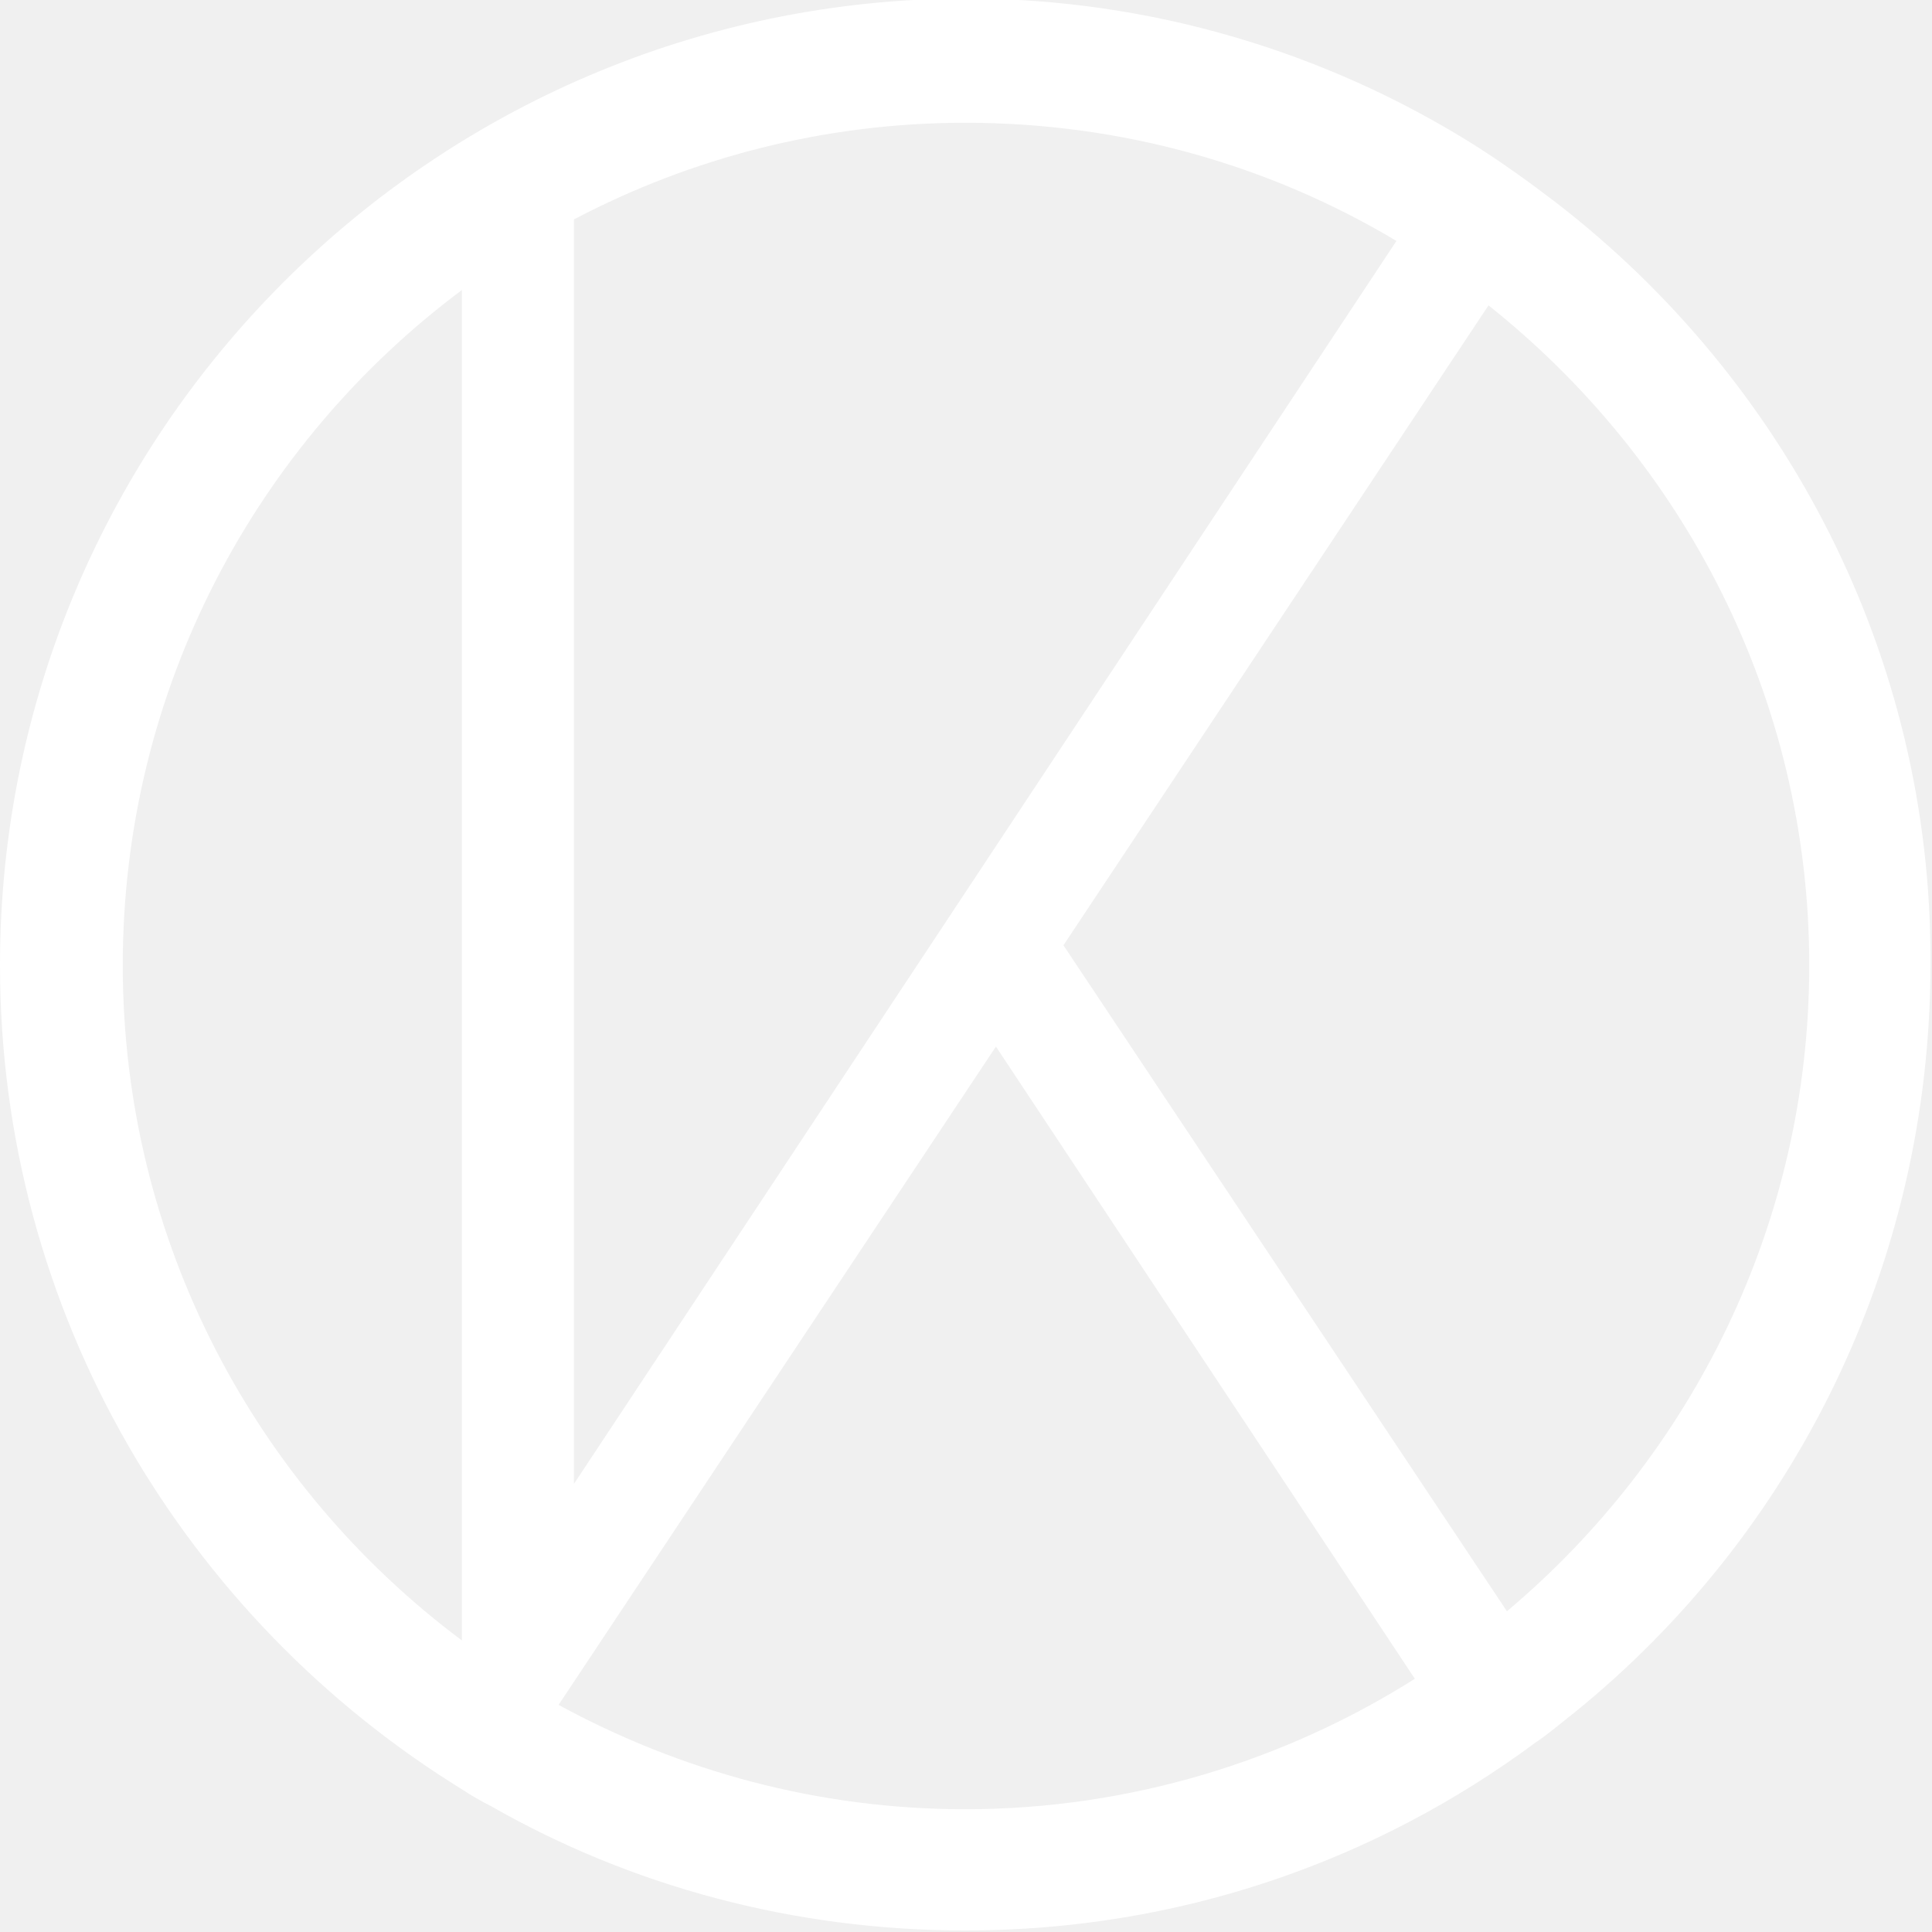
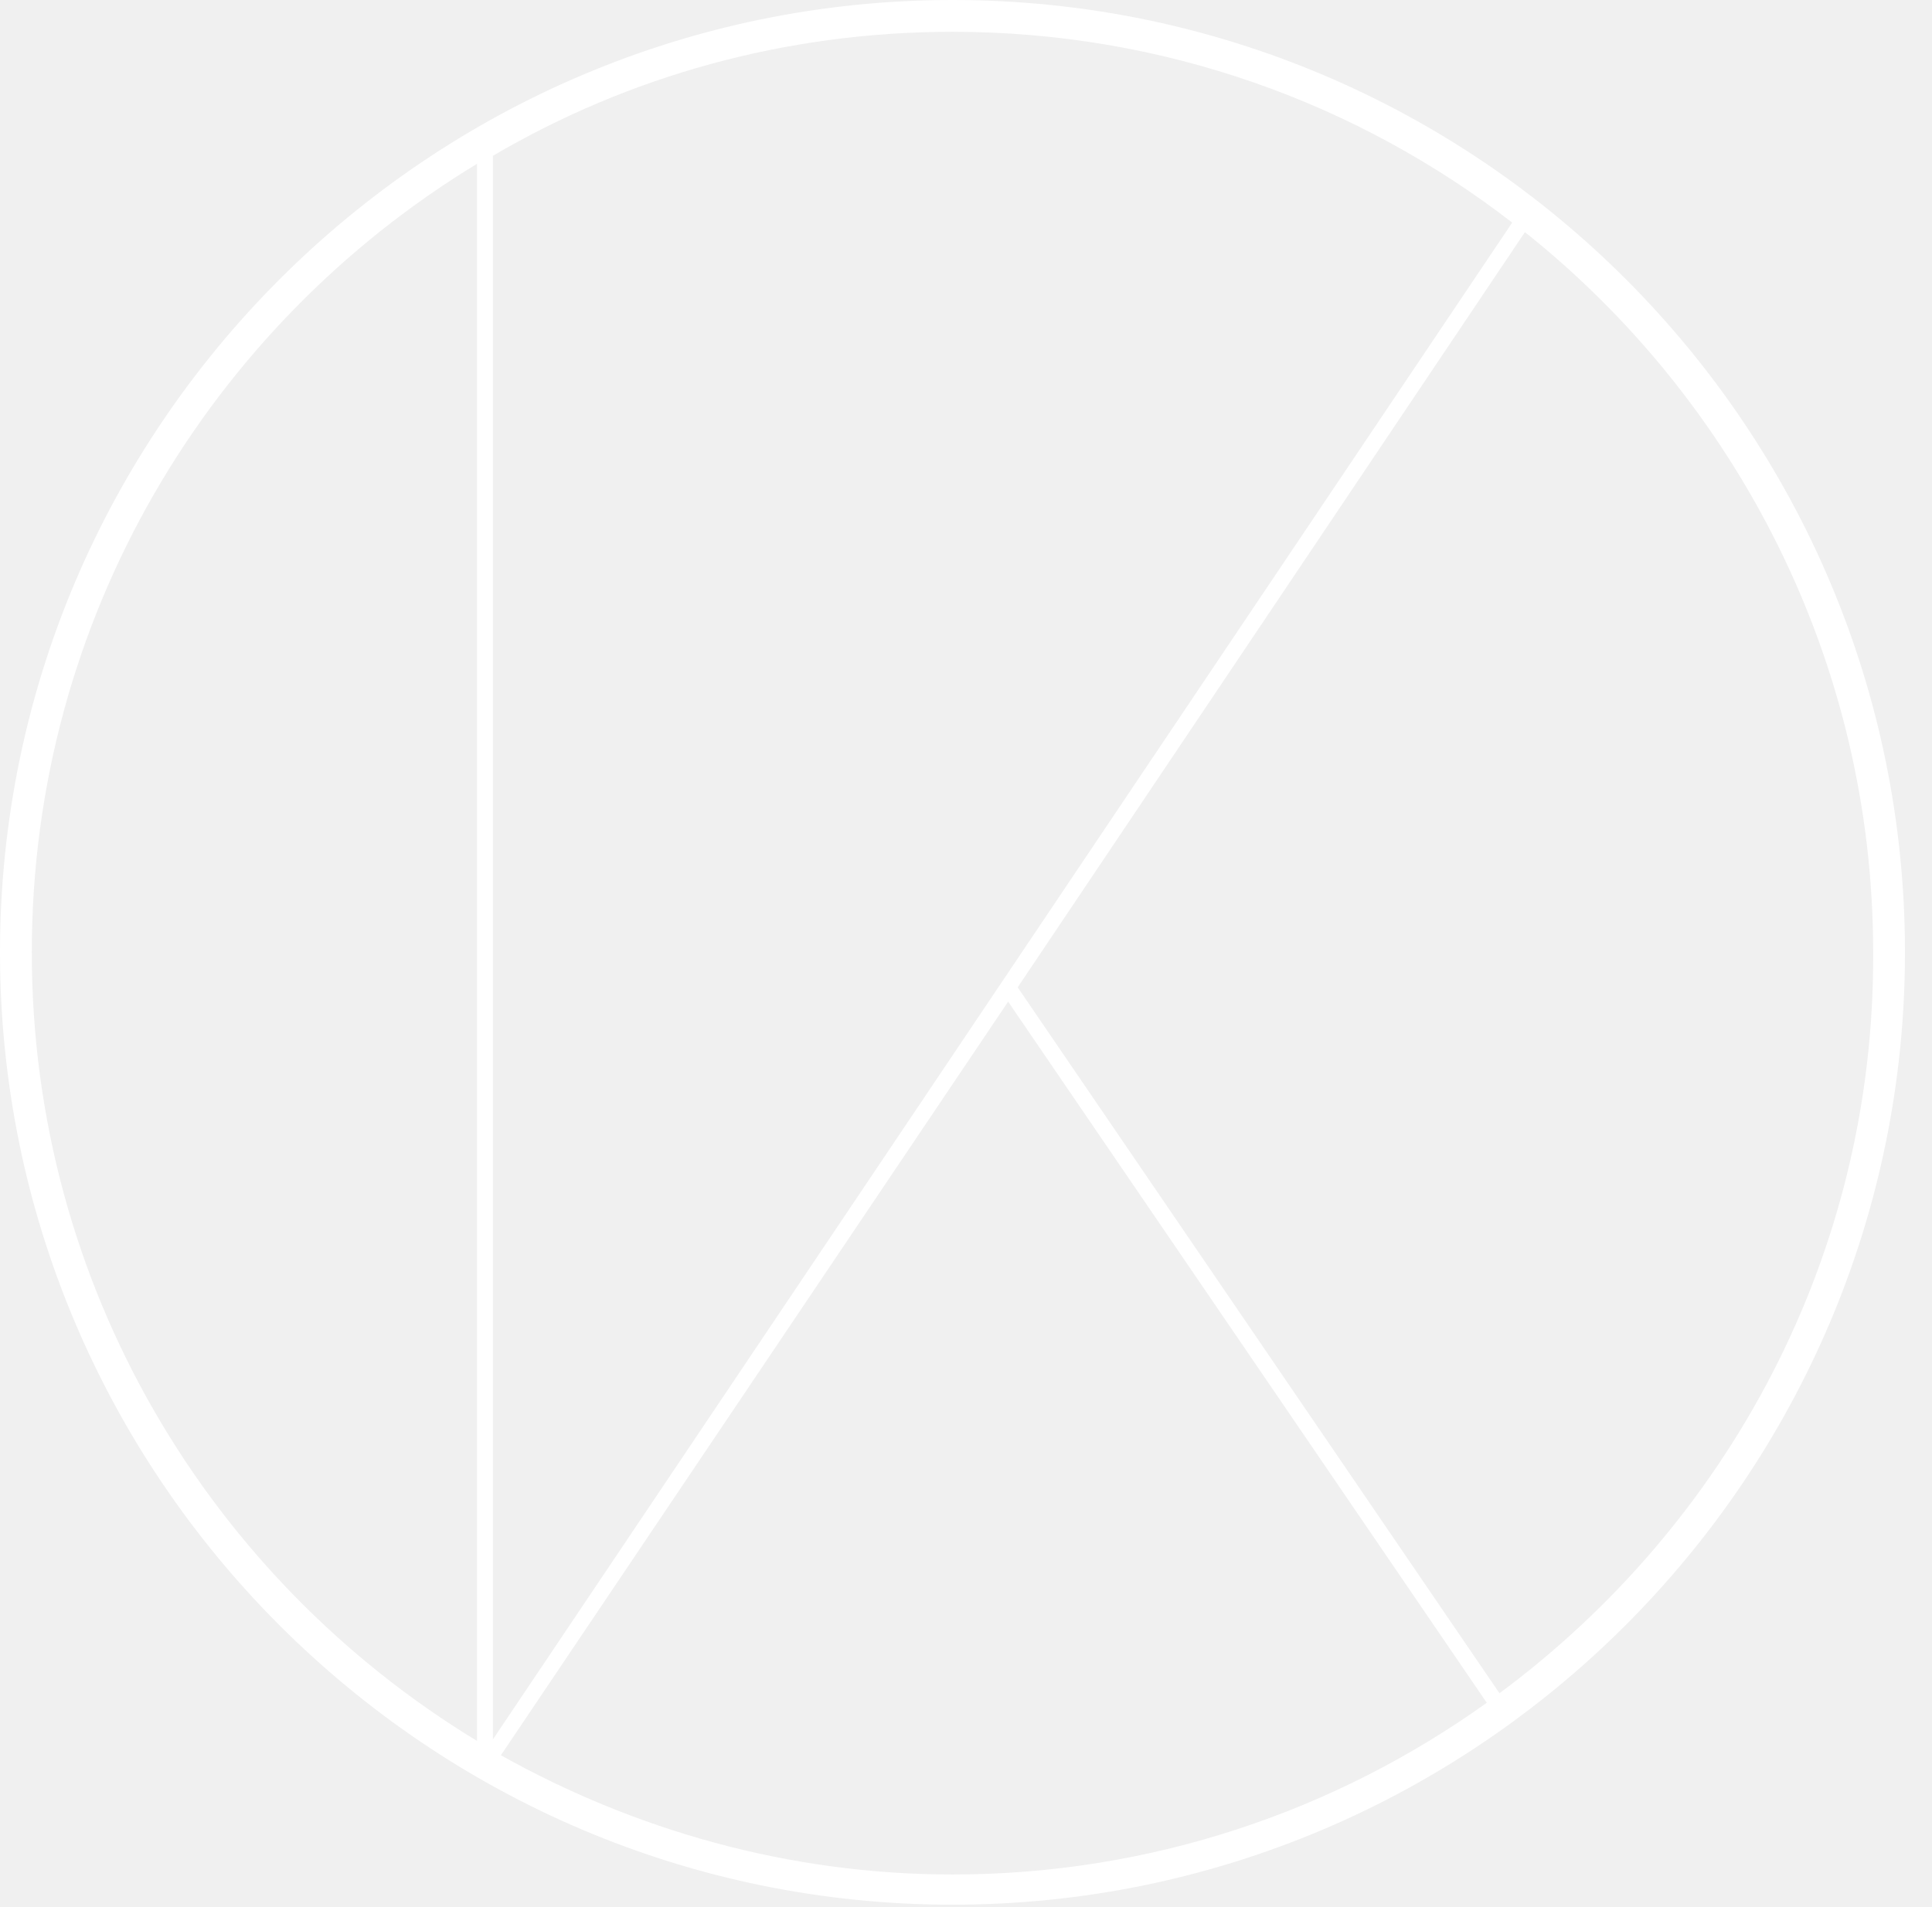
- <svg xmlns="http://www.w3.org/2000/svg" version="1.1" id="Layer_1" x="0px" y="0px" viewBox="0 0 125.9 125.9" style="enable-background:new 0 0 125.9 125.9;" xml:space="preserve">
+ <svg xmlns="http://www.w3.org/2000/svg" version="1.1" id="Layer_1" x="0px" y="0px" viewBox="0 0 121.5 119.9" style="enable-background:new 0 0 121.5 119.9;" xml:space="preserve">
  <style type="text/css">
	.st0{fill:#fff;}
</style>
-   <path class="st0" d="M101.4,13.2c-1.7-1.3-3.5-2.6-5.4-3.8c-9.6-6-21-9.5-33.1-9.5C28.2,0,0,28.2,0,62.9c0,22.7,12.1,42.6,30.1,53.7  c0.6,0.4,1.3,0.8,1.9,1.1c9.1,5.2,19.7,8.1,30.9,8.1c13.9,0,26.7-4.5,37.1-12.2c0.9-0.6,1.7-1.3,2.6-2  c14.2-11.5,23.2-29.1,23.2-48.8C125.9,42.7,116.3,24.7,101.4,13.2z M91,15.7L37.4,96.7V14.3C45,10.3,53.7,8,62.9,8  C73.2,8,82.8,10.8,91,15.7z M8,62.9c0-18,8.7-34,22.1-44v88C16.7,96.9,8,80.9,8,62.9z M62.9,117.9c-9.6,0-18.6-2.5-26.5-6.8  l28.5-42.9l27.3,41.2C83.8,114.7,73.7,117.9,62.9,117.9z M98.2,105L69.3,61.6L97,19.9c12.7,10.1,20.9,25.6,20.9,43  C117.9,79.8,110.2,94.9,98.2,105z" />
+   <path class="st0" d="M59.9,0C26.9,0,0,26.9,0,59.9s26.9,59.9,59.9,59.9c33,0,59.9-26.9,59.9-59.9S93,0,59.9,0z M95.1,14L31,109.4  V9.8C39.5,4.8,49.4,2,59.9,2C73.2,2,85.4,6.5,95.1,14z M2,59.9c0-21,11.2-39.4,28-49.6v99.2C13.2,99.3,2,80.9,2,59.9z M31.5,110.4  L63.4,63l30.1,44.1c-9.5,6.8-21.1,10.8-33.6,10.8C49.6,117.9,39.9,115.1,31.5,110.4z M94.3,106.5L64,62.1l31.9-47.5  c13.3,10.6,21.9,27,21.9,45.3C117.9,79,108.6,95.9,94.3,106.5z" />
</svg>
